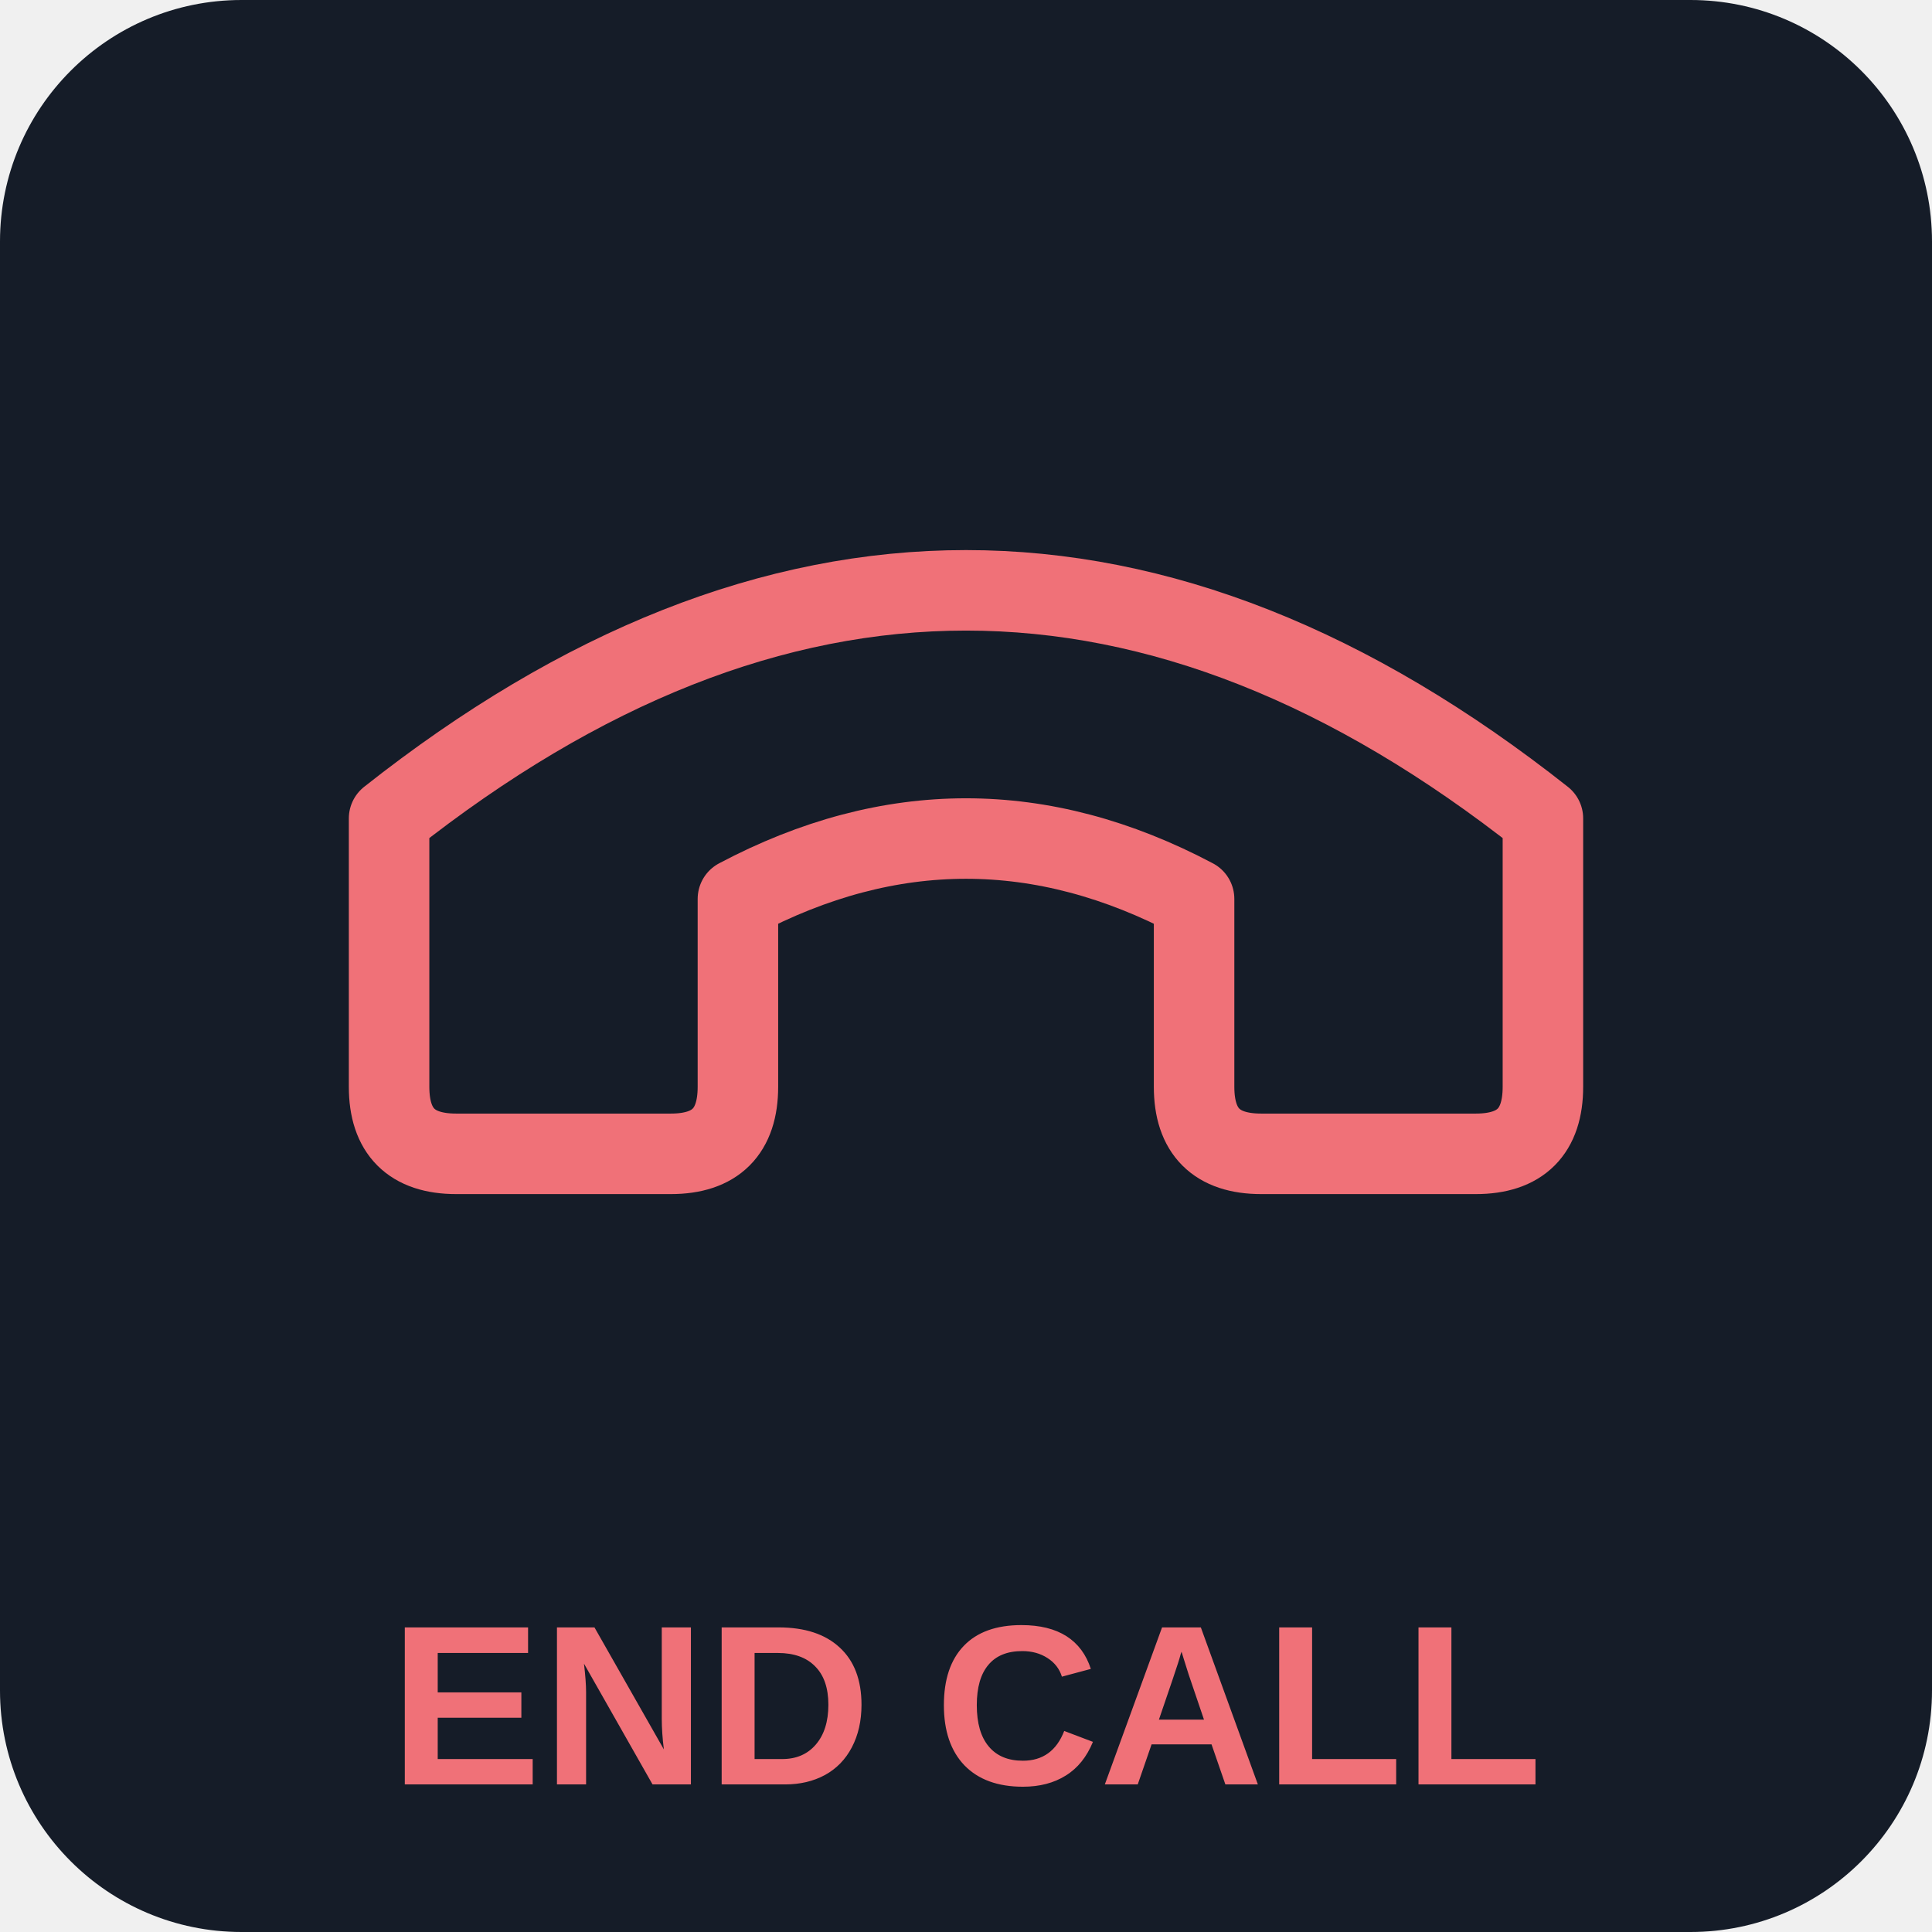
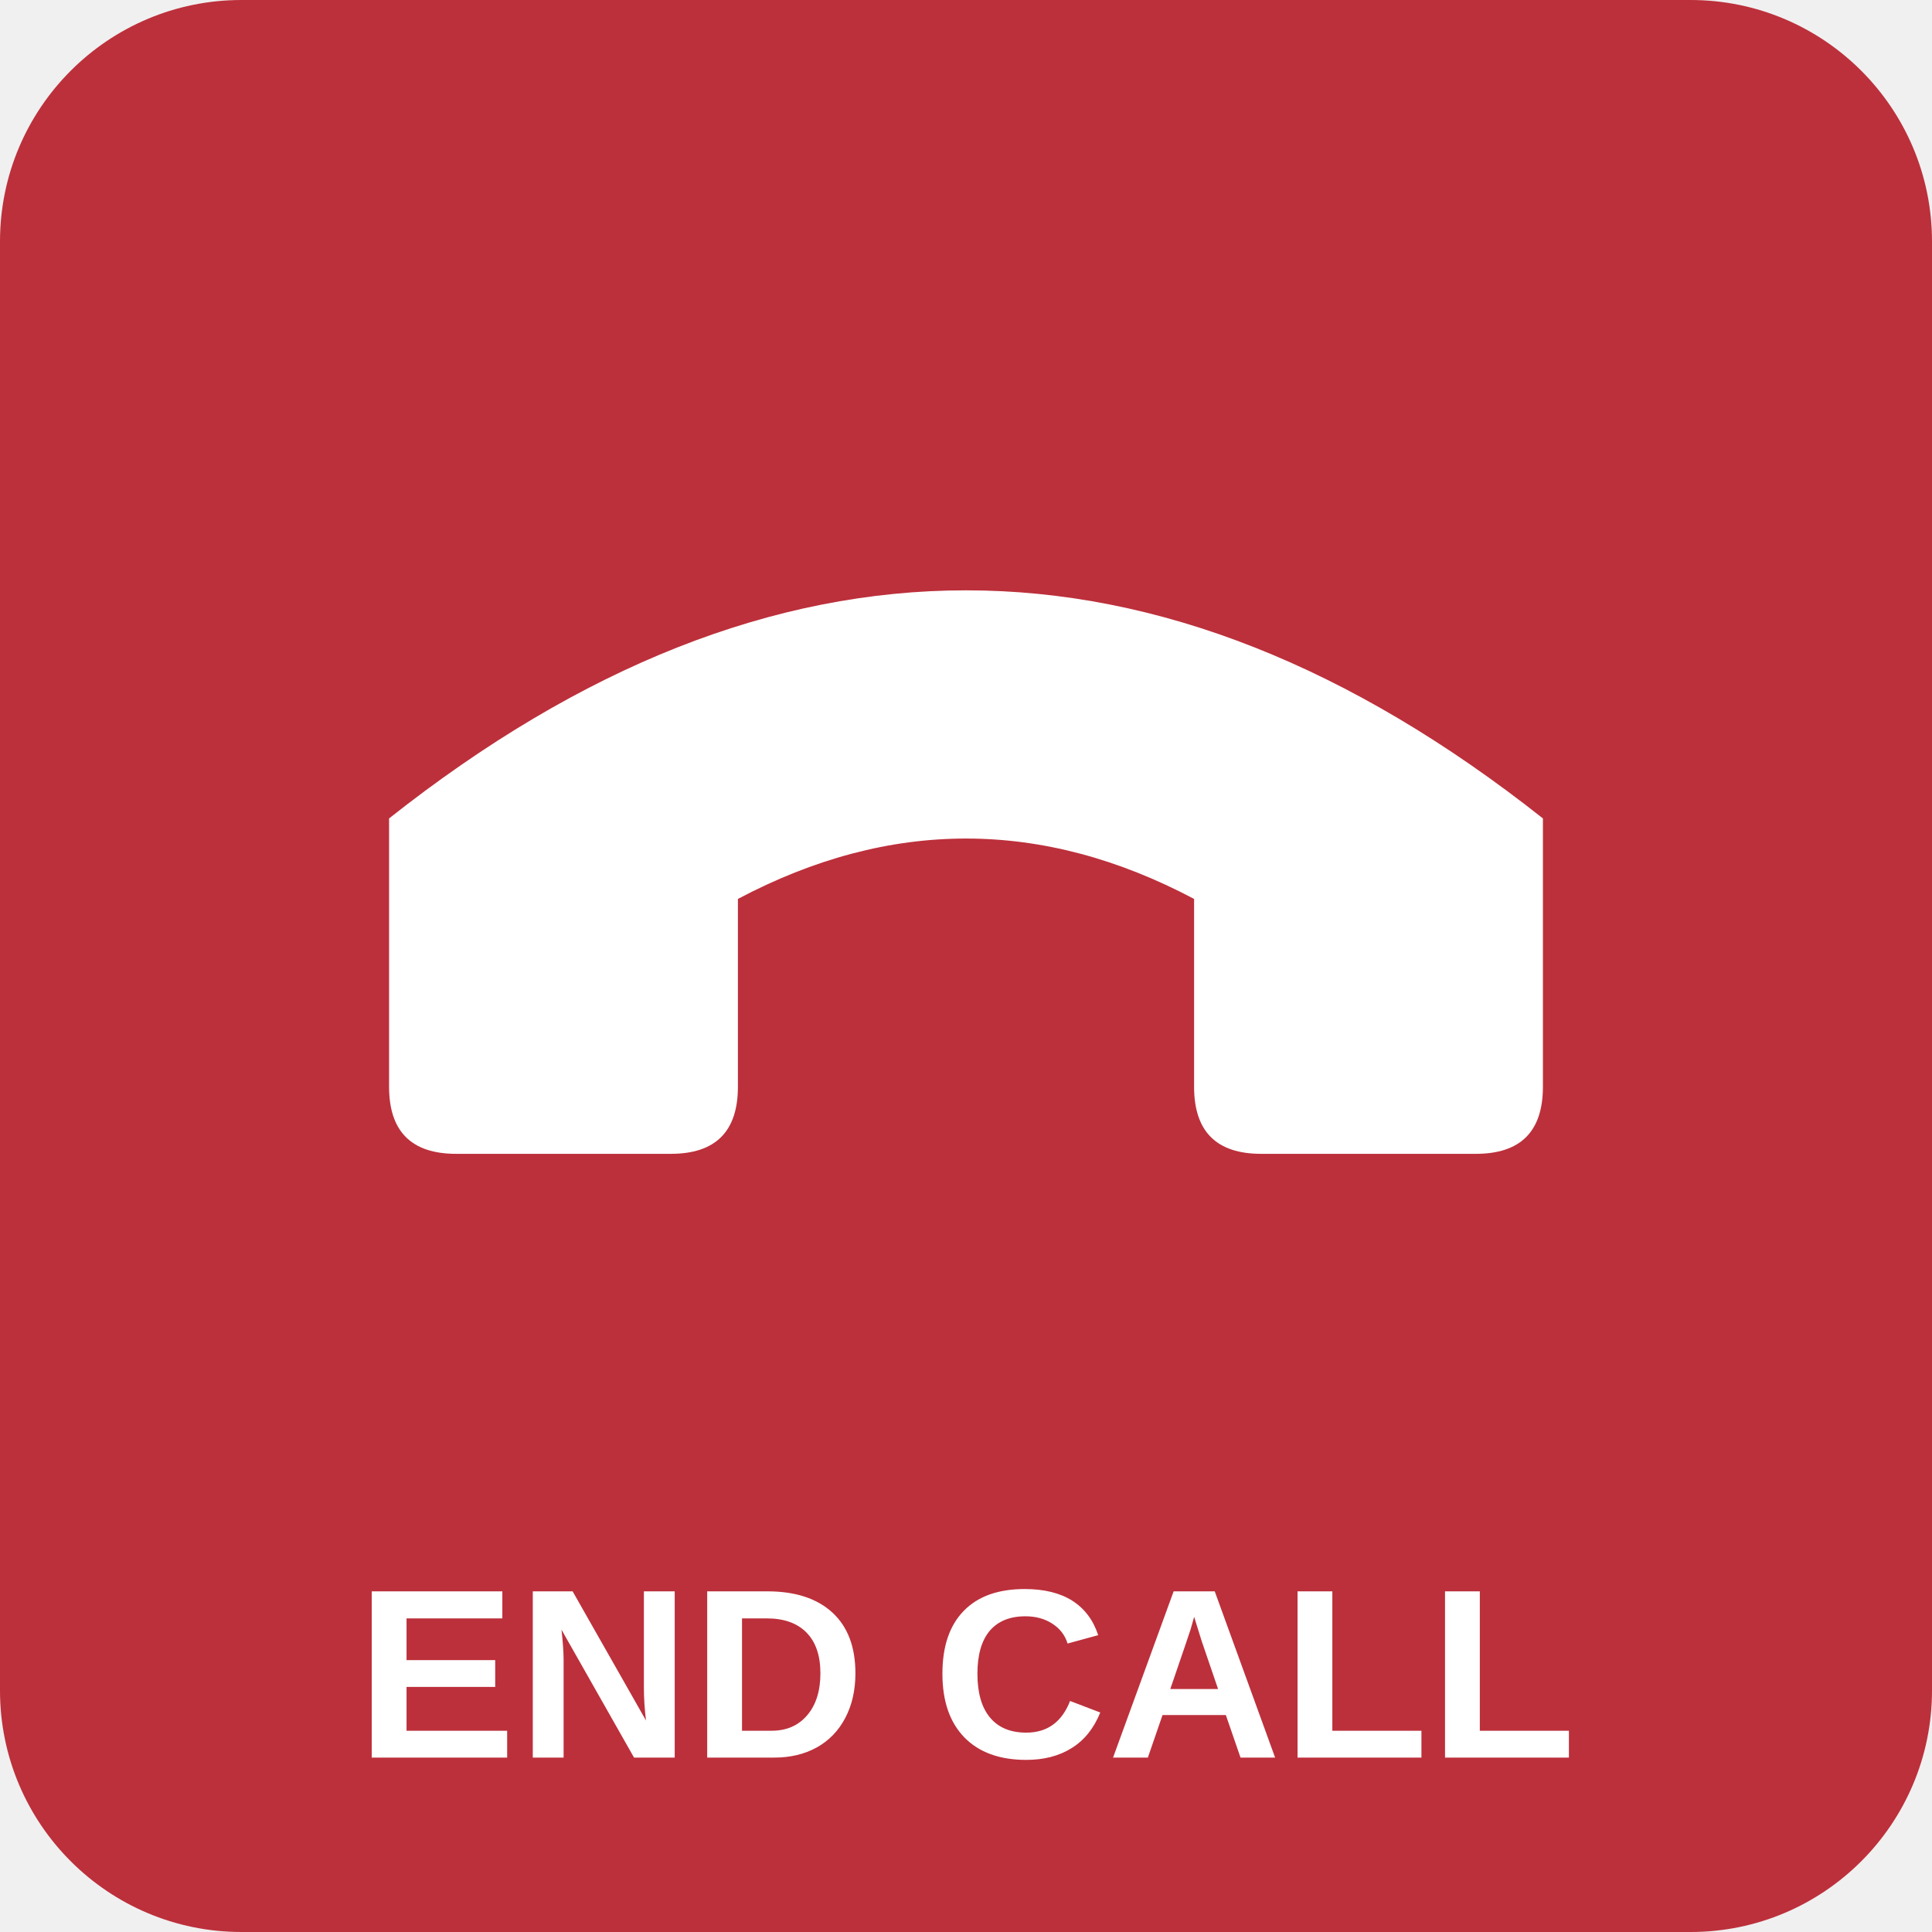
<svg xmlns="http://www.w3.org/2000/svg" width="144" height="144" viewBox="0 0 144 144">
-   <rect width="144" height="144" rx="18" fill="#151c28" />
-   <g fill="none" stroke="#f07178" stroke-width="6" stroke-linecap="round" stroke-linejoin="round">
+   <rect width="144" height="144" rx="18" fill="#bc303b" />
+   <g fill="#ffffff" stroke="none" stroke-width="6" stroke-linecap="round" stroke-linejoin="round">
    <path d="M29 61Q72 27 115 61v20q0 5-5 5H94q-5 0-5-5V67q-17-9-34 0v14q0 5-5 5H34q-5 0-5-5z" />
  </g>
-   <text x="72" y="133" text-anchor="middle" font-family="Arial, sans-serif" font-weight="bold" font-size="17" fill="#f07178">END CALL</text>
+   <text x="72" y="131" text-anchor="middle" font-family="Arial, sans-serif" font-weight="bold" font-size="18" fill="#ffffff">END CALL</text>
</svg>
